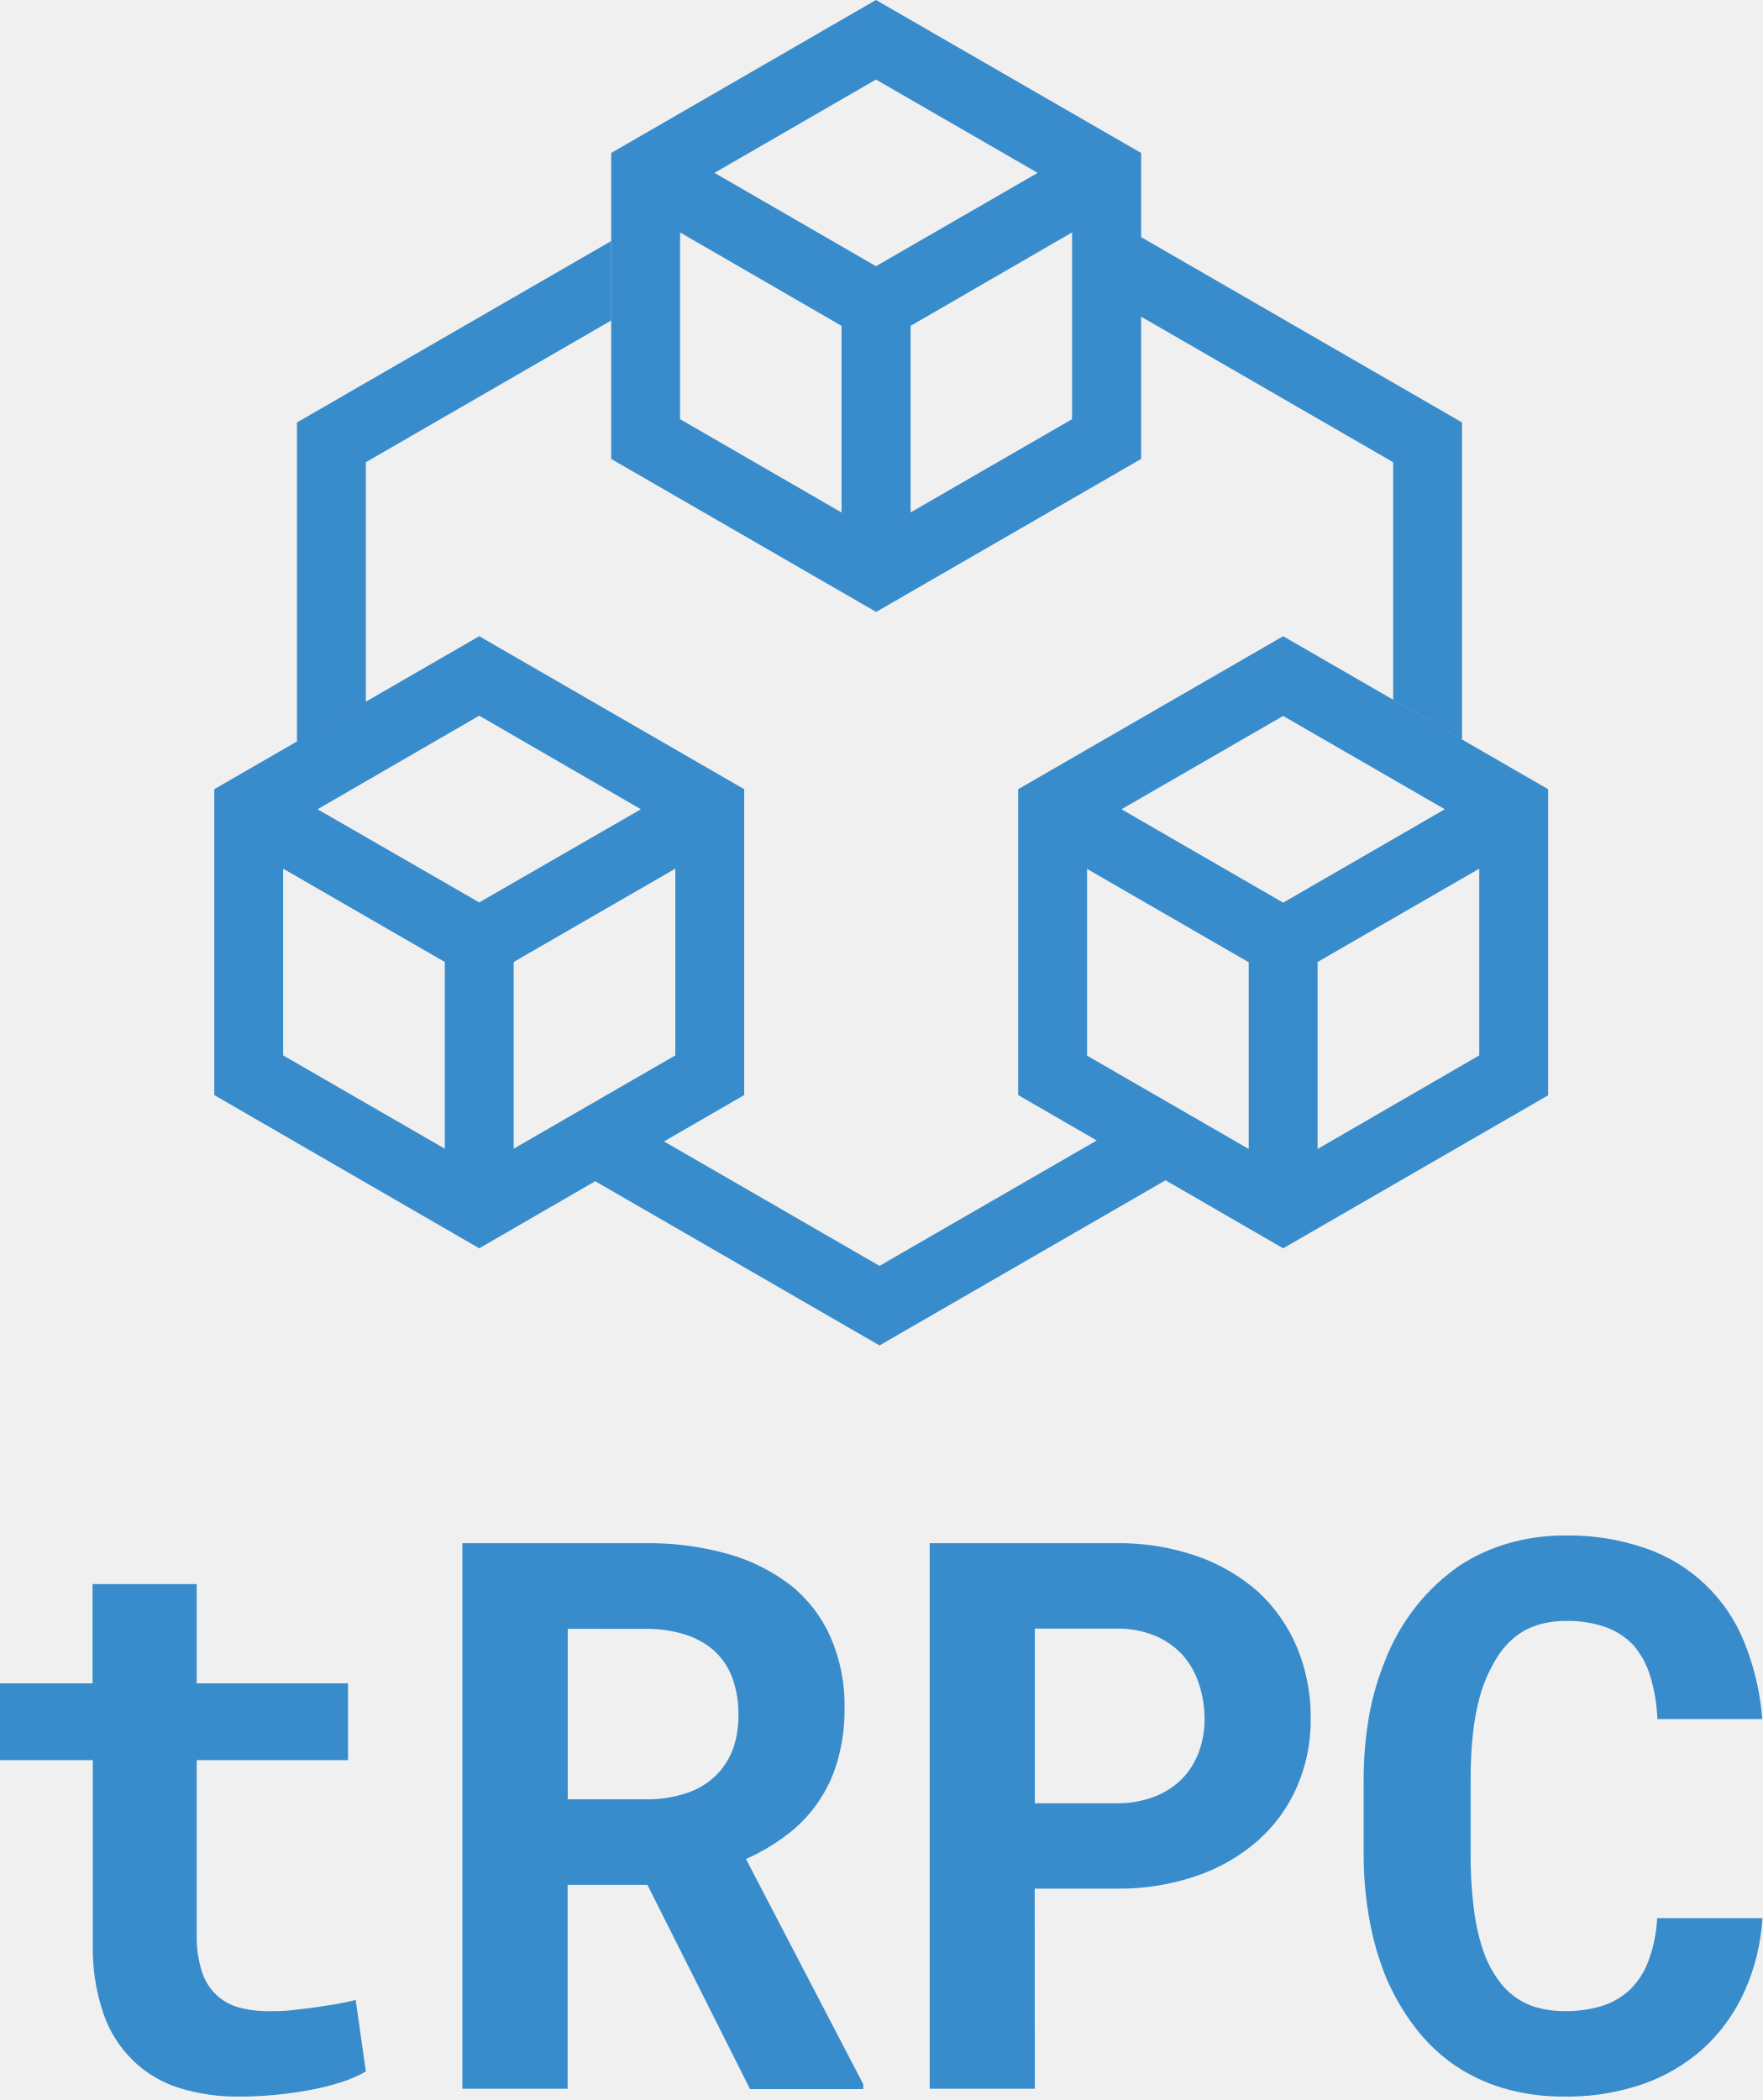
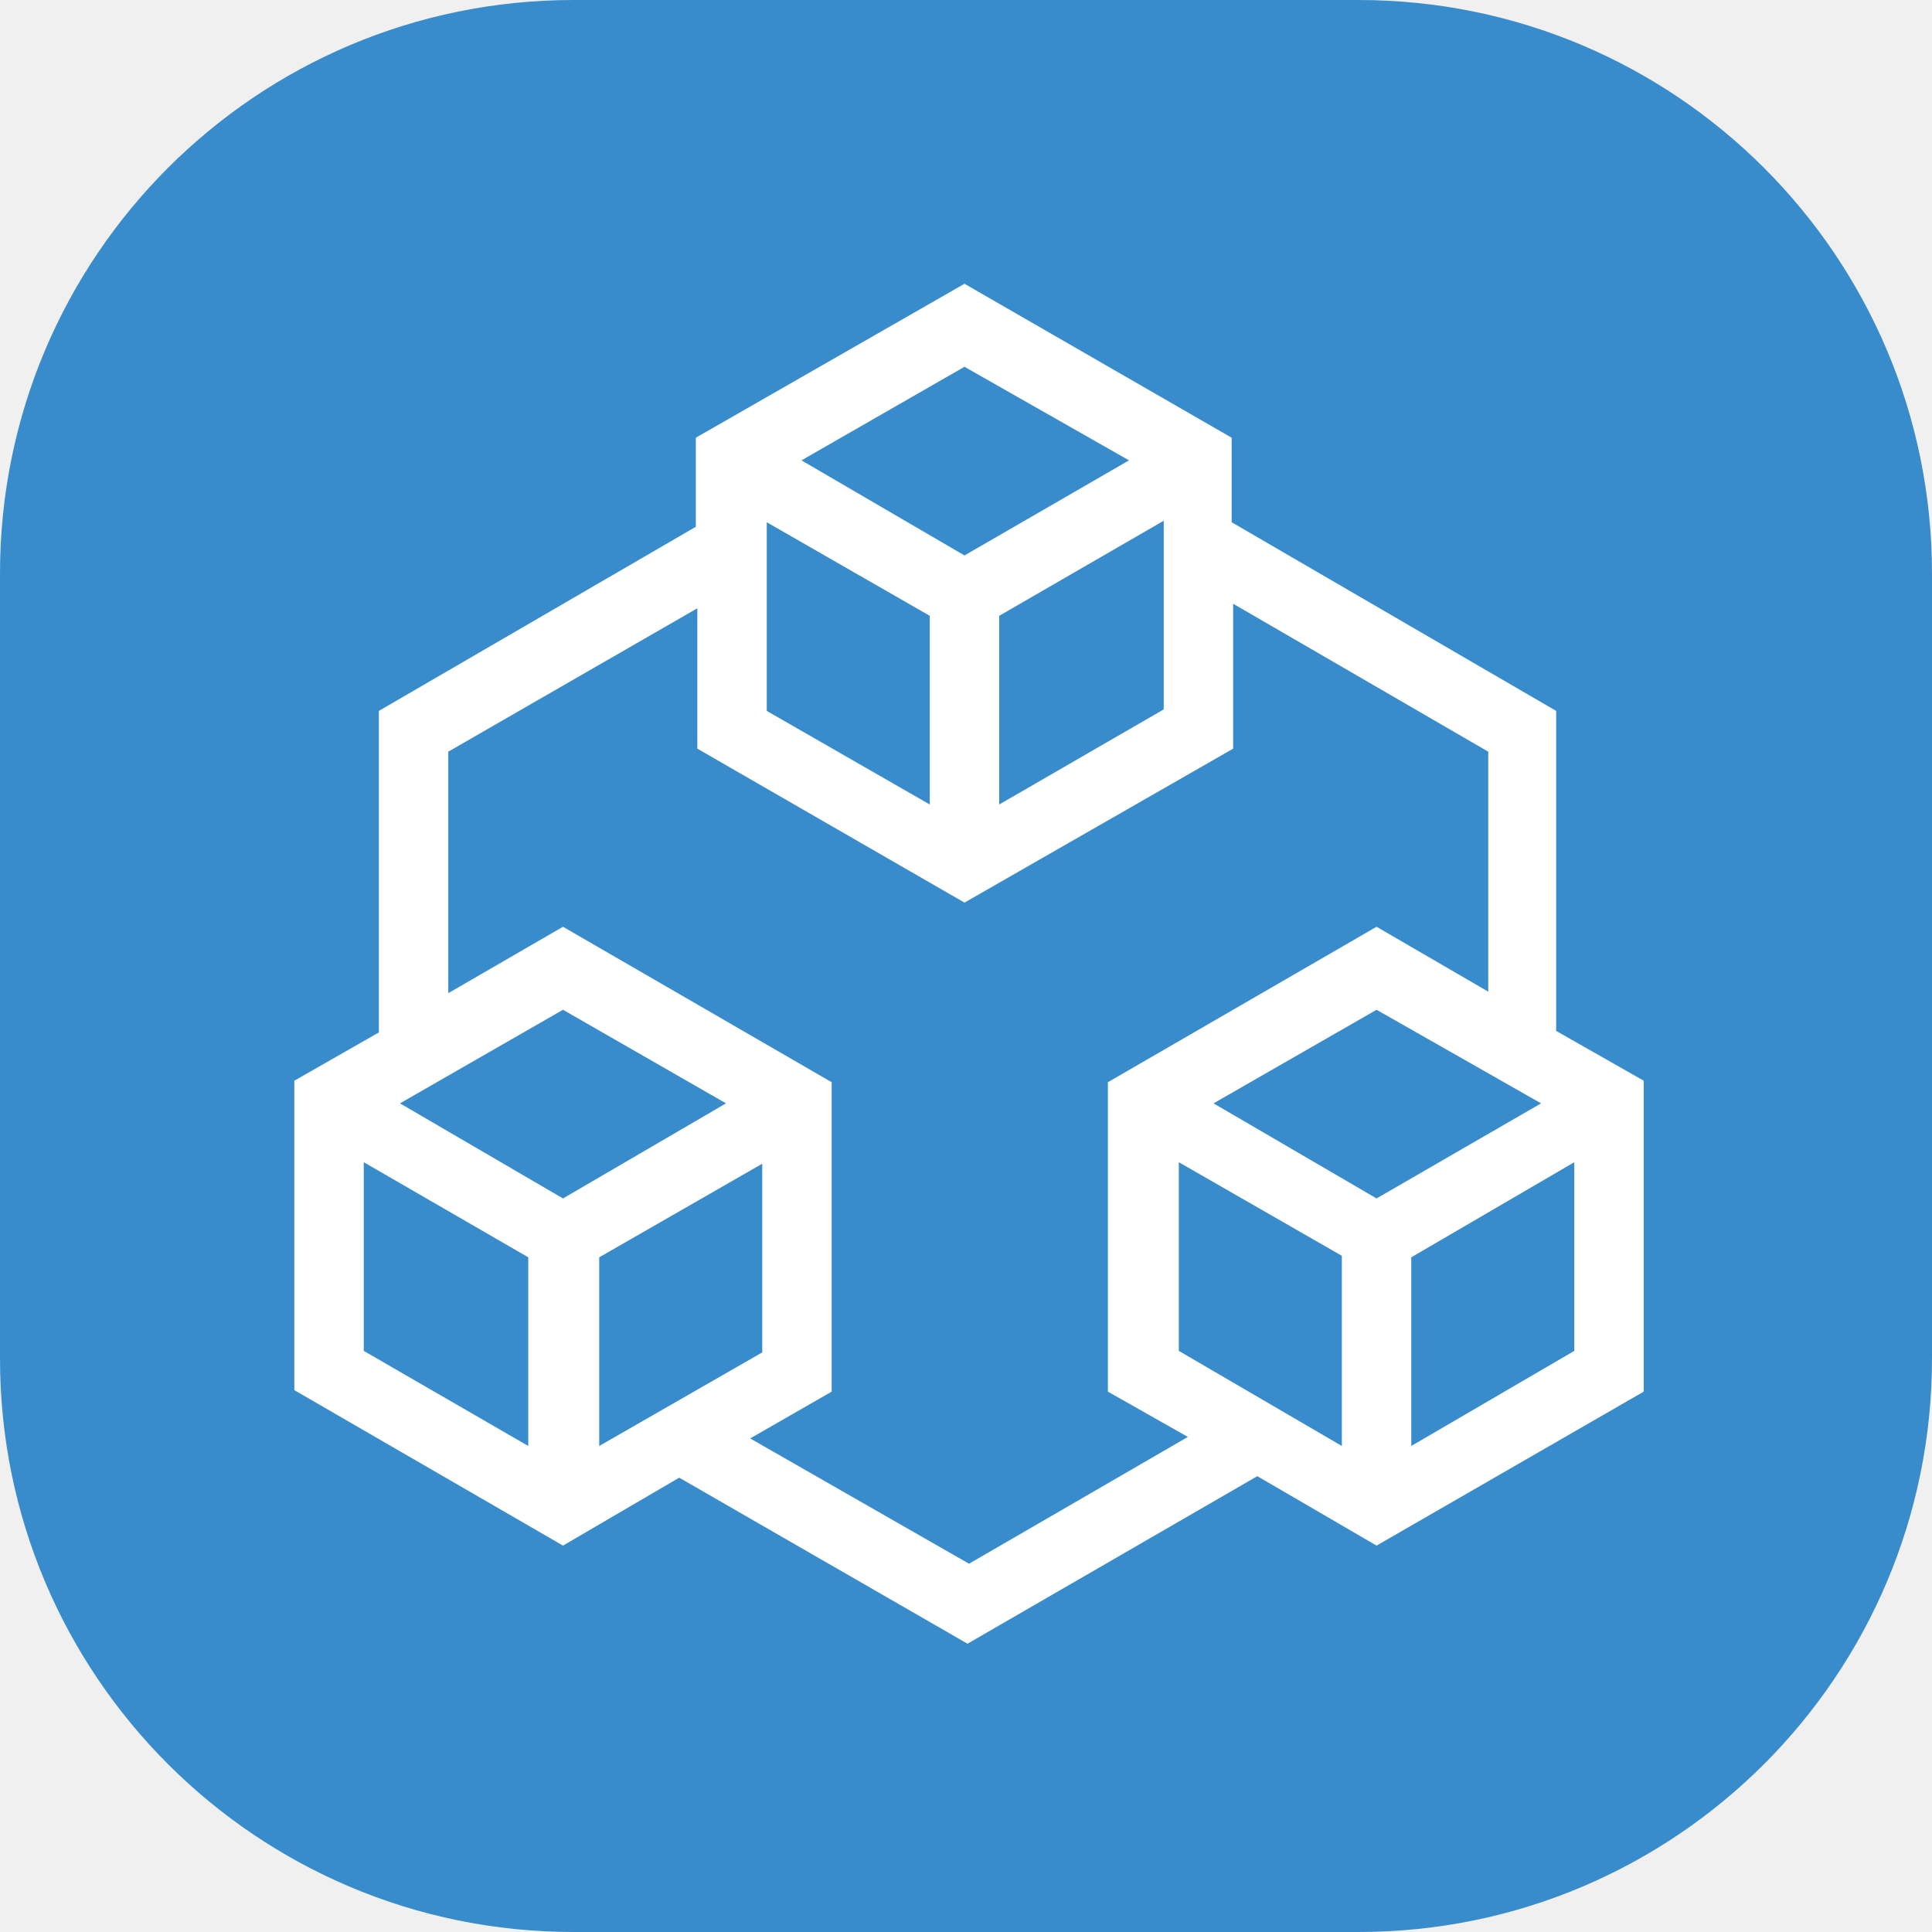
- <svg xmlns="http://www.w3.org/2000/svg" width="256" height="305" viewBox="0 0 256 305">
-   <path fill="#398ccb" d="M28.57 244.484h21.982v11.153H28.571v25.308a16.9 16.9 0 0 0 .738 5.364a8.15 8.15 0 0 0 2.088 3.4a7.8 7.8 0 0 0 3.3 1.851c1.235.33 2.504.51 3.78.536l.547.002c1.15 0 2.338 0 3.563-.162l.727-.09l1.409-.16c.461-.054.915-.113 1.366-.188l.66-.105l1.24-.184c.401-.06.79-.124 1.175-.199l.918-.184l.427-.09l.79-.176l.366-.087l1.476 10.39a18.5 18.5 0 0 1-3.752 1.6q-2.22.703-4.513 1.113c-1.6.3-3.264.526-5.002.688a54 54 0 0 1-5.089.238a28.4 28.4 0 0 1-8.752-1.25a16.8 16.8 0 0 1-6.727-4.002a17.34 17.34 0 0 1-4.302-6.852a29.2 29.2 0 0 1-1.525-10.003v-26.758H0v-11.153h13.441v-14.417h15.13zm53.88 29.271v29.609H67.156v-79.236h26.62a42.5 42.5 0 0 1 11.916 1.55a26.7 26.7 0 0 1 9.14 4.552a19.9 19.9 0 0 1 5.79 7.502a24.6 24.6 0 0 1 2.05 10.34a26.7 26.7 0 0 1-1.012 7.64a20.33 20.33 0 0 1-7.403 10.804a30 30 0 0 1-5.901 3.488l17.03 32.697v.713h-16.443L94.04 273.755zm.012-12.428h11.315a17.9 17.9 0 0 0 6.252-1a10.9 10.9 0 0 0 4.39-2.914a10.5 10.5 0 0 0 2.112-3.589c.448-1.358.692-2.775.723-4.203l.002-.536a15.1 15.1 0 0 0-.95-5.576a9.9 9.9 0 0 0-2.85-4.001a12.1 12.1 0 0 0-4.14-2.176a19 19 0 0 0-4.97-.76l-11.884-.003zm67.845 42.037H135.04v-79.236h27.095a34.4 34.4 0 0 1 11.703 1.876a26.6 26.6 0 0 1 8.928 5.201a23.3 23.3 0 0 1 5.627 8.053a26.4 26.4 0 0 1 1.988 9.723v.667a24.2 24.2 0 0 1-1.988 9.853a22.5 22.5 0 0 1-5.627 7.777a26.4 26.4 0 0 1-8.965 5.177a34.7 34.7 0 0 1-11.704 1.85h-11.803zm0-41.462h11.803a15 15 0 0 0 5.664-.988a11.55 11.55 0 0 0 4.026-2.663a11.2 11.2 0 0 0 2.364-3.889c.53-1.476.8-3.033.8-4.601a16.4 16.4 0 0 0-.8-5.164a12 12 0 0 0-2.364-4.202a11.6 11.6 0 0 0-4.026-2.825a14.3 14.3 0 0 0-5.664-1.038h-11.803zm103.042 27.42a25.3 25.3 0 0 1-5.902 8.165a26 26 0 0 1-8.815 5.202a33.7 33.7 0 0 1-10.558 1.814l-.77-.001a30.8 30.8 0 0 1-9.053-1.25a25.4 25.4 0 0 1-7.502-3.677a25.7 25.7 0 0 1-5.414-5.389a33.7 33.7 0 0 1-4.001-6.964a41.6 41.6 0 0 1-2.413-8.378a53.4 53.4 0 0 1-.851-9.69v-10.666a53.4 53.4 0 0 1 .763-9.115a39.4 39.4 0 0 1 1.95-7.161l.338-.866a30.4 30.4 0 0 1 4.577-8.053a29.3 29.3 0 0 1 6.414-5.976a26.2 26.2 0 0 1 7.052-3.189a29 29 0 0 1 7.48-1.11l.76-.003a33.8 33.8 0 0 1 11.616 1.85a23.76 23.76 0 0 1 14.342 13.655a37.4 37.4 0 0 1 2.613 11.153h-15.23c-.09-2.12-.442-4.22-1.05-6.252a12.35 12.35 0 0 0-2.425-4.463a10.4 10.4 0 0 0-4.052-2.639a16.7 16.7 0 0 0-5.801-.9a14.2 14.2 0 0 0-3.351.388c-1 .243-1.959.626-2.851 1.137a11.3 11.3 0 0 0-3.751 3.752a22 22 0 0 0-2.501 5.639a34 34 0 0 0-1.025 5.526a59 59 0 0 0-.325 6.502v10.766a61 61 0 0 0 .512 8.465a29 29 0 0 0 1.6 6.502a16 16 0 0 0 1.826 3.376c.667.96 1.487 1.804 2.426 2.5a10 10 0 0 0 3.288 1.6a14.6 14.6 0 0 0 4.052.526a18 18 0 0 0 5.389-.763a10.3 10.3 0 0 0 4.088-2.4a11.25 11.25 0 0 0 2.664-4.19a21 21 0 0 0 1.25-6.15H256a30.4 30.4 0 0 1-2.65 10.727m-66.97-196.92l38.486 22.22v44.462l-38.486 22.22l-17.085-9.881l-41.545 23.984l-41.296-23.847l-16.846 9.743l-38.486-22.256V114.62l38.486-22.219l38.486 22.22v44.425l-11.643 6.733l31.299 18.074l31.548-18.212l-11.405-6.595V114.62zM157.896 126.2v27.12l23.482 13.555v-27.12zm56.967-.037l-23.482 13.554v27.158l23.482-13.592zm-173.738 0v27.12l23.481 13.554v-27.12zm56.966 0L74.61 139.716v27.12l23.482-13.554zm88.289-22.182l-23.482 13.554l23.482 13.567l23.481-13.567zm-116.772-.037l-23.482 13.591l23.482 13.53l23.482-13.53zm19.143-68.92v11.54l-35.61 20.57v34.772l-10.003 5.777V61.355zM127.237 0l38.512 22.219v12.219l46.613 26.917v46.039l-10.003-5.777V67.132l-36.61-21.141v20.666l-38.487 22.219l-38.486-22.219V22.219zM98.78 33.76v27.12l23.457 13.554V47.326zm56.942 0l-23.457 13.566v27.096L155.72 60.88zm-28.484-22.207L103.78 25.107l23.457 13.554l23.482-13.554z" />
+ <svg xmlns="http://www.w3.org/2000/svg" width="128" height="128" viewBox="0 0 128 128">
+   <path fill="#398ccb" d="M0 38C0 17 17 0 38 0h52c21 0 38 17 38 38v52c0 21-17 38-38 38H38c-21 0-38-17-38-38z" />
+   <path fill="#fff" d="M63.9 18.8L81.6 29v5.6l21.5 12.5v21.2l5.8 3.3v20.6l-17.7 10.2l-7.9-4.6l-19.2 11.1l-19.1-11l-7.7 4.5l-17.8-10.3V71.6l5.6-3.2V47.1l21-12.2V29zM81.7 40v9.6L63.9 59.8L46.2 49.6v-9.3l-16.5 9.5v16l7.6-4.4l17.8 10.3v20.5l-5.4 3.1l14.5 8.3l14.5-8.4l-5.3-3V71.7l17.8-10.3l7.4 4.3V49.8zm7.2 55.8V83.2L78.1 77v12.5zM104.3 77l-10.8 6.3v12.5l10.8-6.3zM35 95.8V83.3L24.1 77v12.5zm15.5-18.7l-10.8 6.2v12.5l10.8-6.2zm40.7 2.3l10.9-6.3l-10.9-6.2l-10.8 6.2zM37.3 66.9l-10.8 6.2l10.8 6.3l10.8-6.3zm24.3-13.6V40.8l-10.8-6.2v12.5zm15.5-18.8l-10.9 6.3v12.5L77.1 47zm-13.2 2.3l10.9-6.3l-10.9-6.2l-10.8 6.2z" />
</svg>
